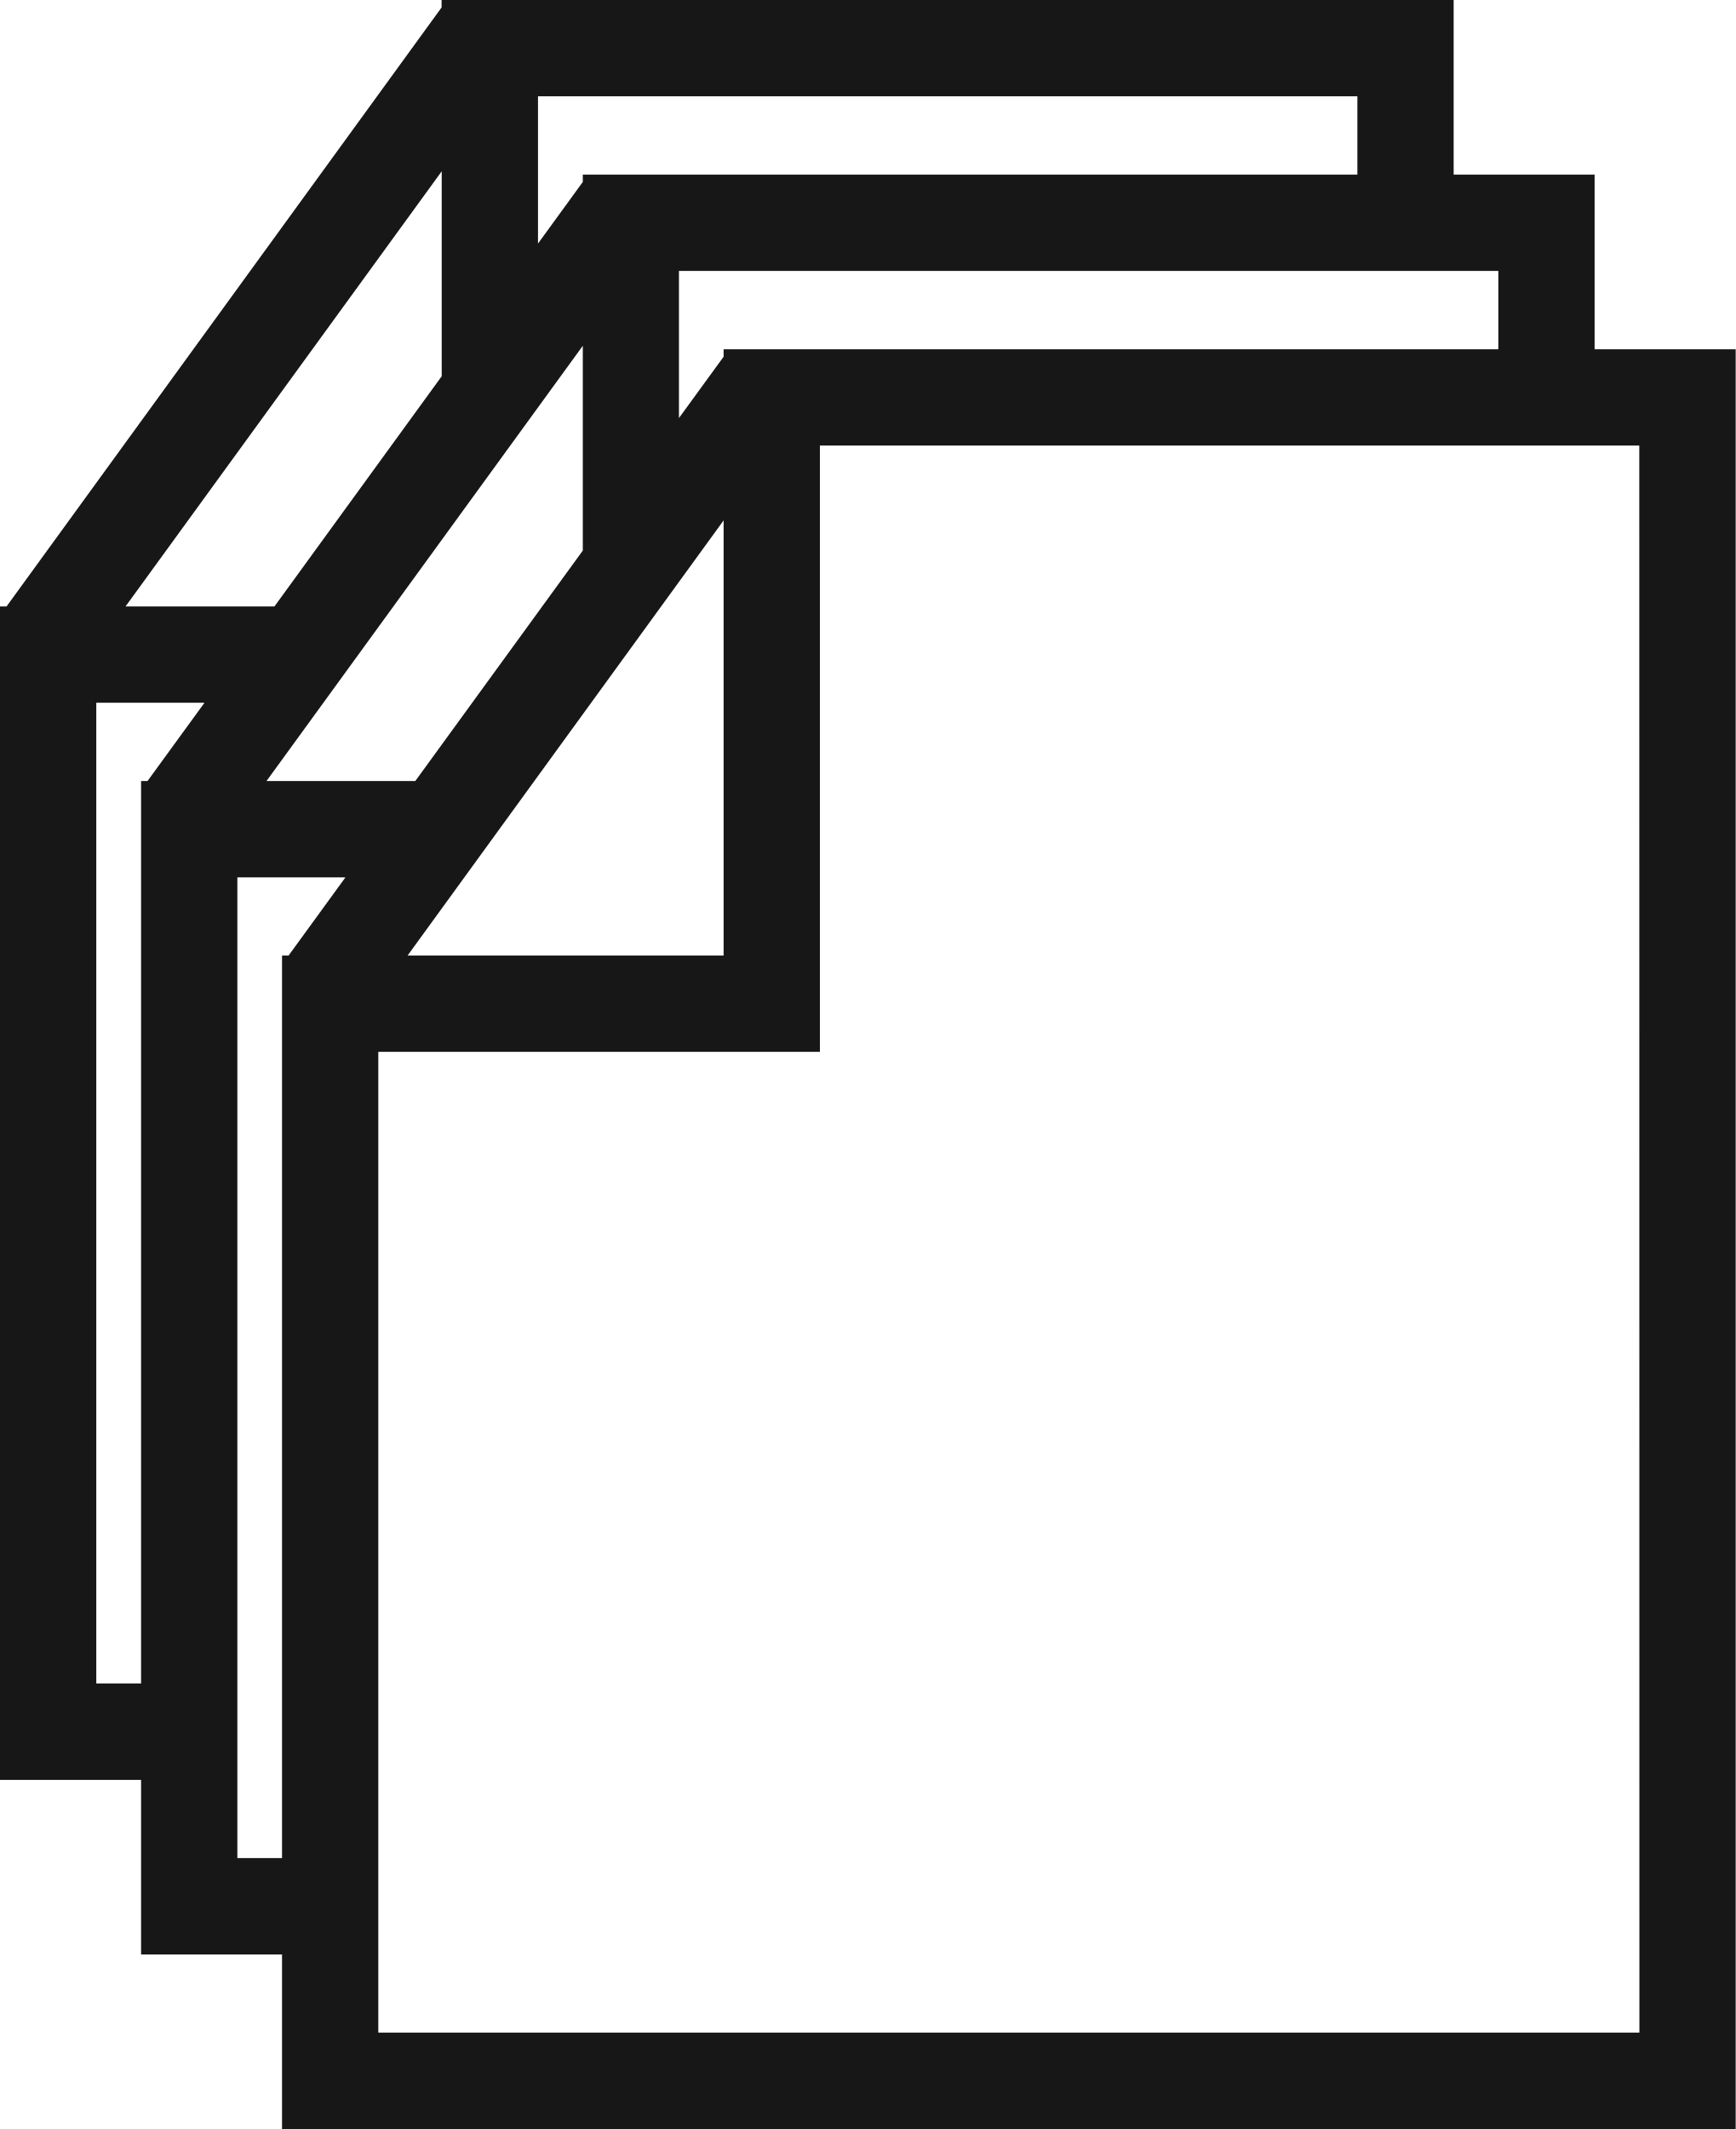
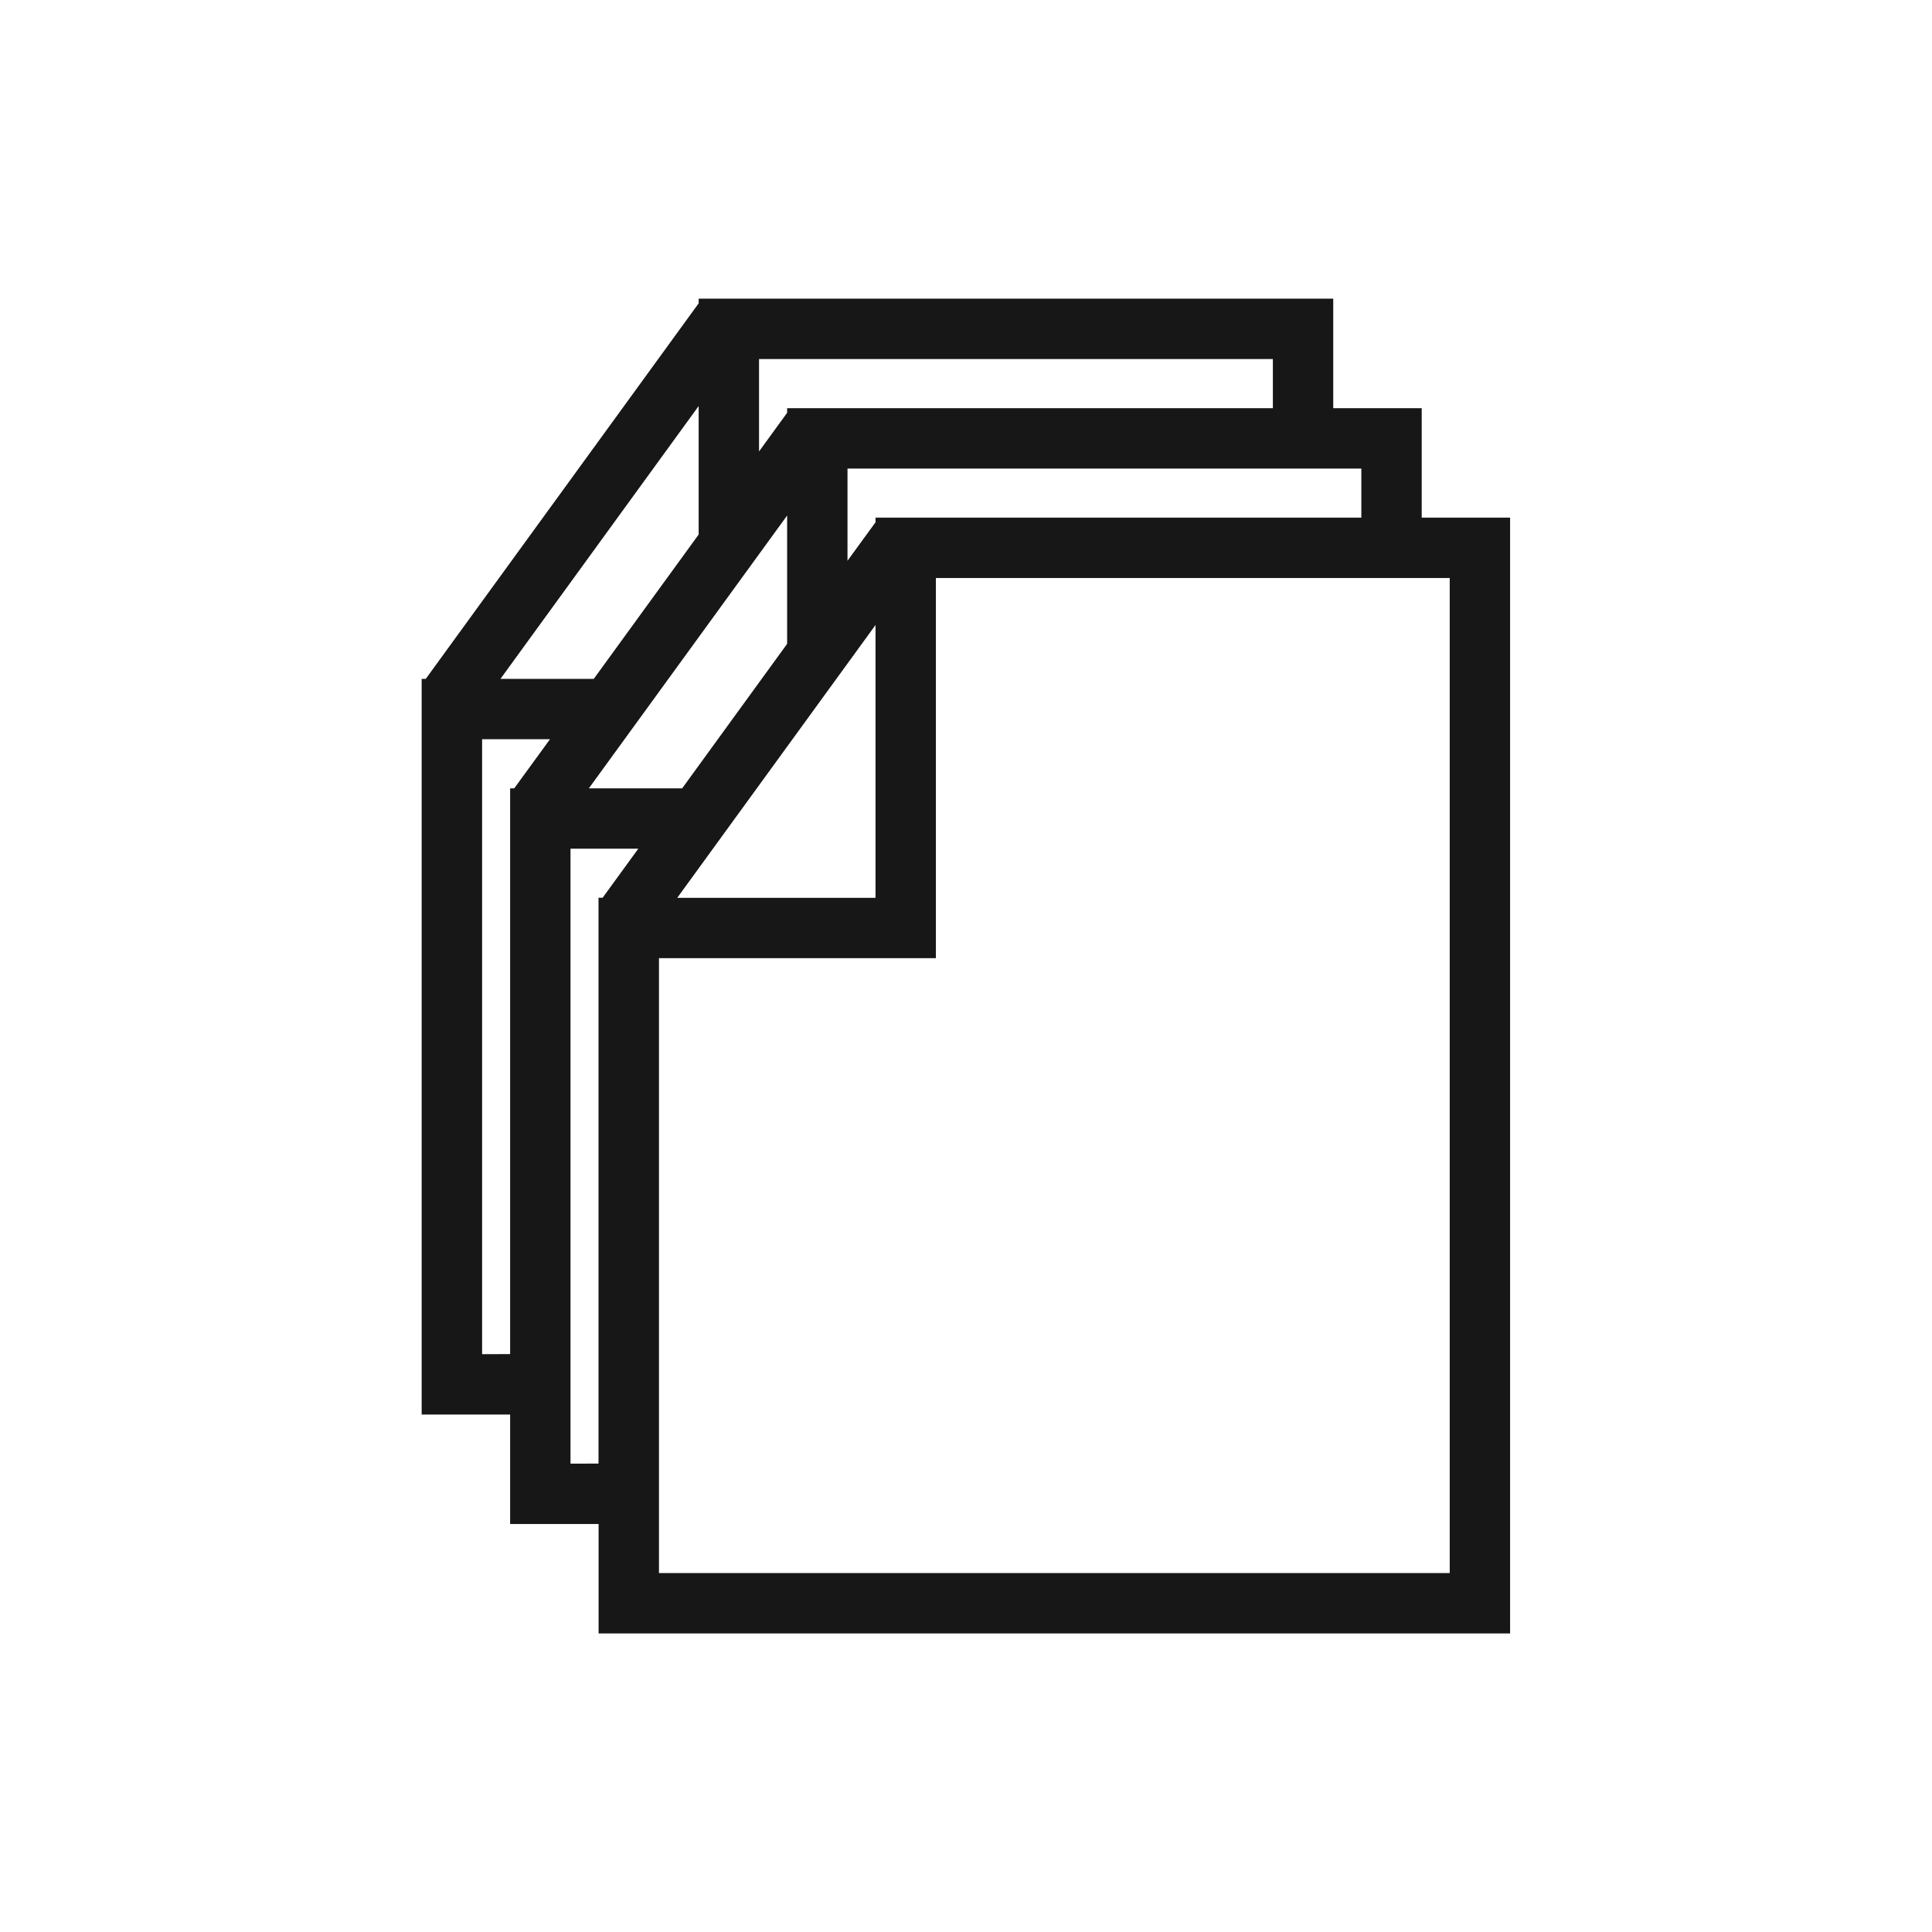
- <svg xmlns="http://www.w3.org/2000/svg" viewBox="0 0 13.521 16.581">
-   <path d="M12.422,2.72V1.36H11.324V0H3.44V.058L.051,4.723H0v9.139H1.099v1.36H2.197v1.359H13.521V2.72Zm-.75,0H5.637v.058l-.348.478V2.11h6.383ZM4.54,2.693V4.288L3.235,6.083h-1.159ZM5.637,4.053V7.442H3.175ZM10.574.75v.61H4.54v.057l-.349.48V.75Zm-7.133.584V2.93L2.138,4.723H.978ZM.75,13.111V5.473h.843L1.149,6.083H1.099v7.028Zm1.099,1.36V6.833h.842l-.443.609h-.051v7.029Zm10.922,1.359H2.947V8.192H6.387V3.47h6.383Z" fill="#171717" />
+ <svg xmlns="http://www.w3.org/2000/svg" viewBox="0 0 24 24">
+   <path d="M17.661,6.43V5.071H16.562V3.71H8.679v.058L5.289,8.433h-.051v9.139H6.337v1.36H7.436v1.359H18.759V6.43Zm-.75,0H10.876v.058l-.348.478V5.821h6.383ZM9.778,6.404V7.998L8.474,9.793H7.315ZM10.876,7.764v3.389H8.413ZM15.812,4.46V5.071H9.778v.057l-.349.48V4.46Zm-7.133.584V6.64L7.376,8.433H6.217ZM5.989,16.822V9.183h.843l-.444.61H6.337v7.028ZM7.087,18.182V10.543H7.929l-.443.609h-.051v7.029Zm10.922,1.359H8.186V11.903H11.626V7.18h6.383Z" fill="#171717" />
</svg>
